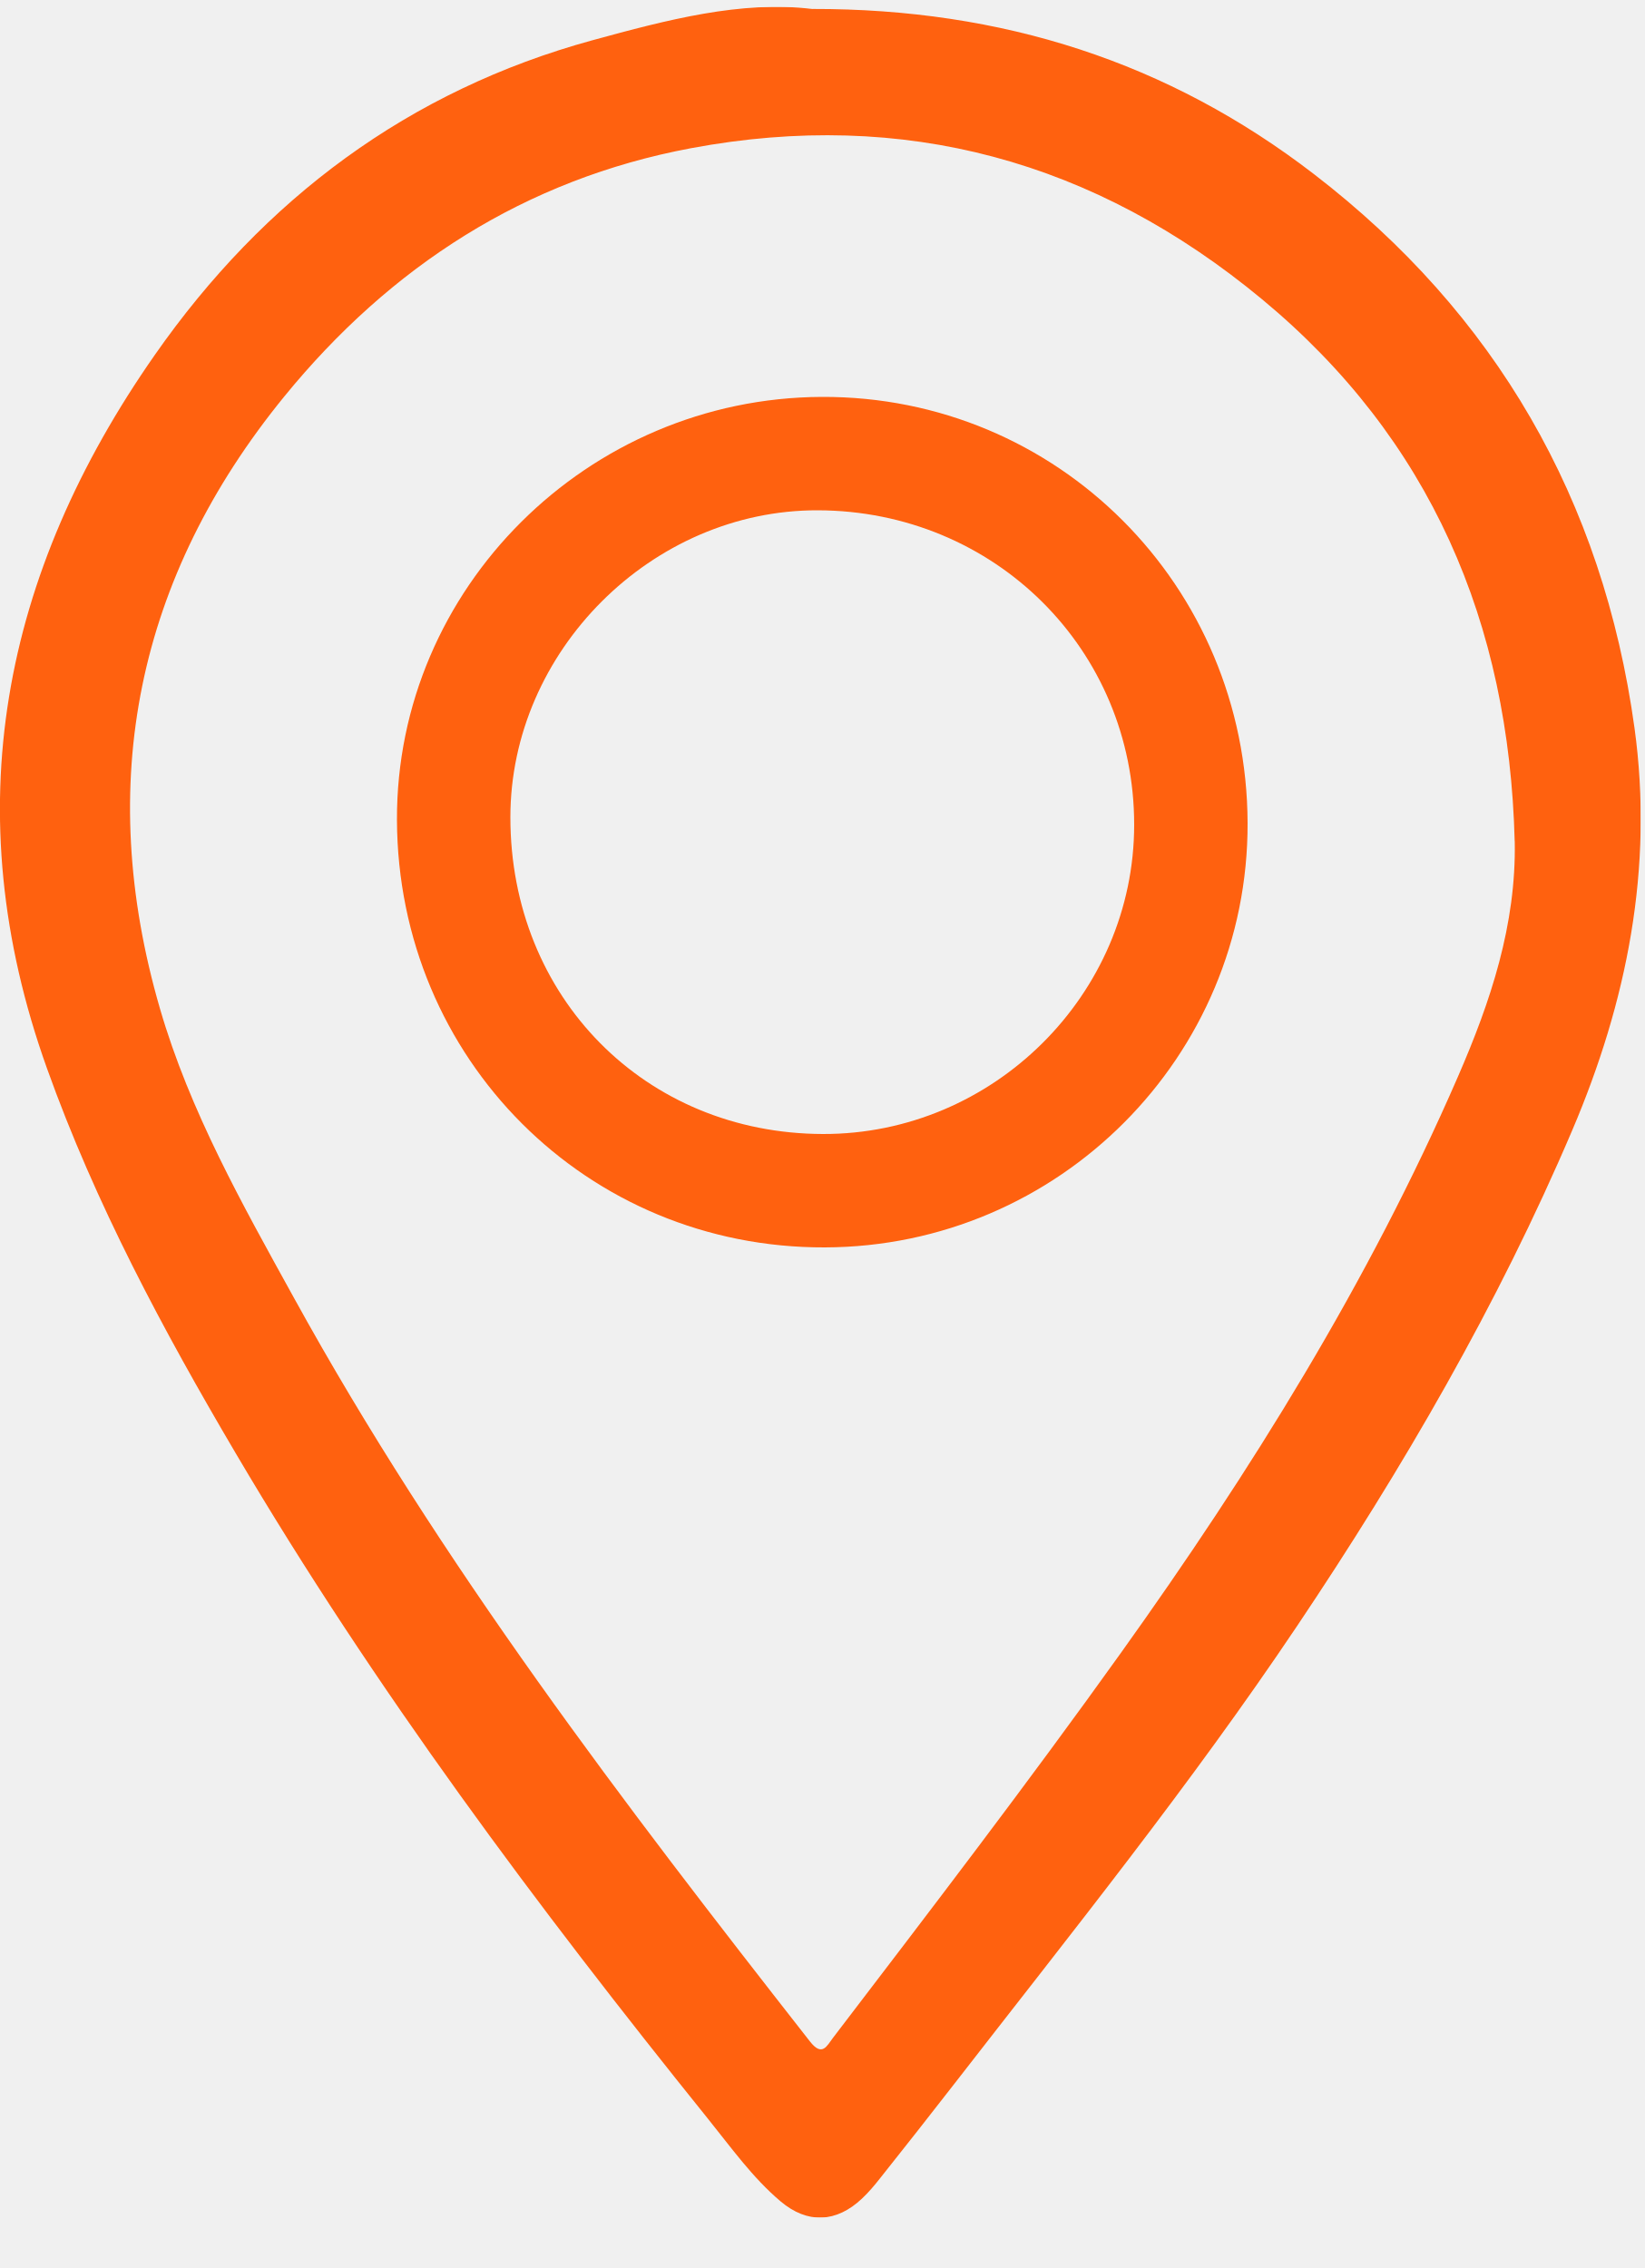
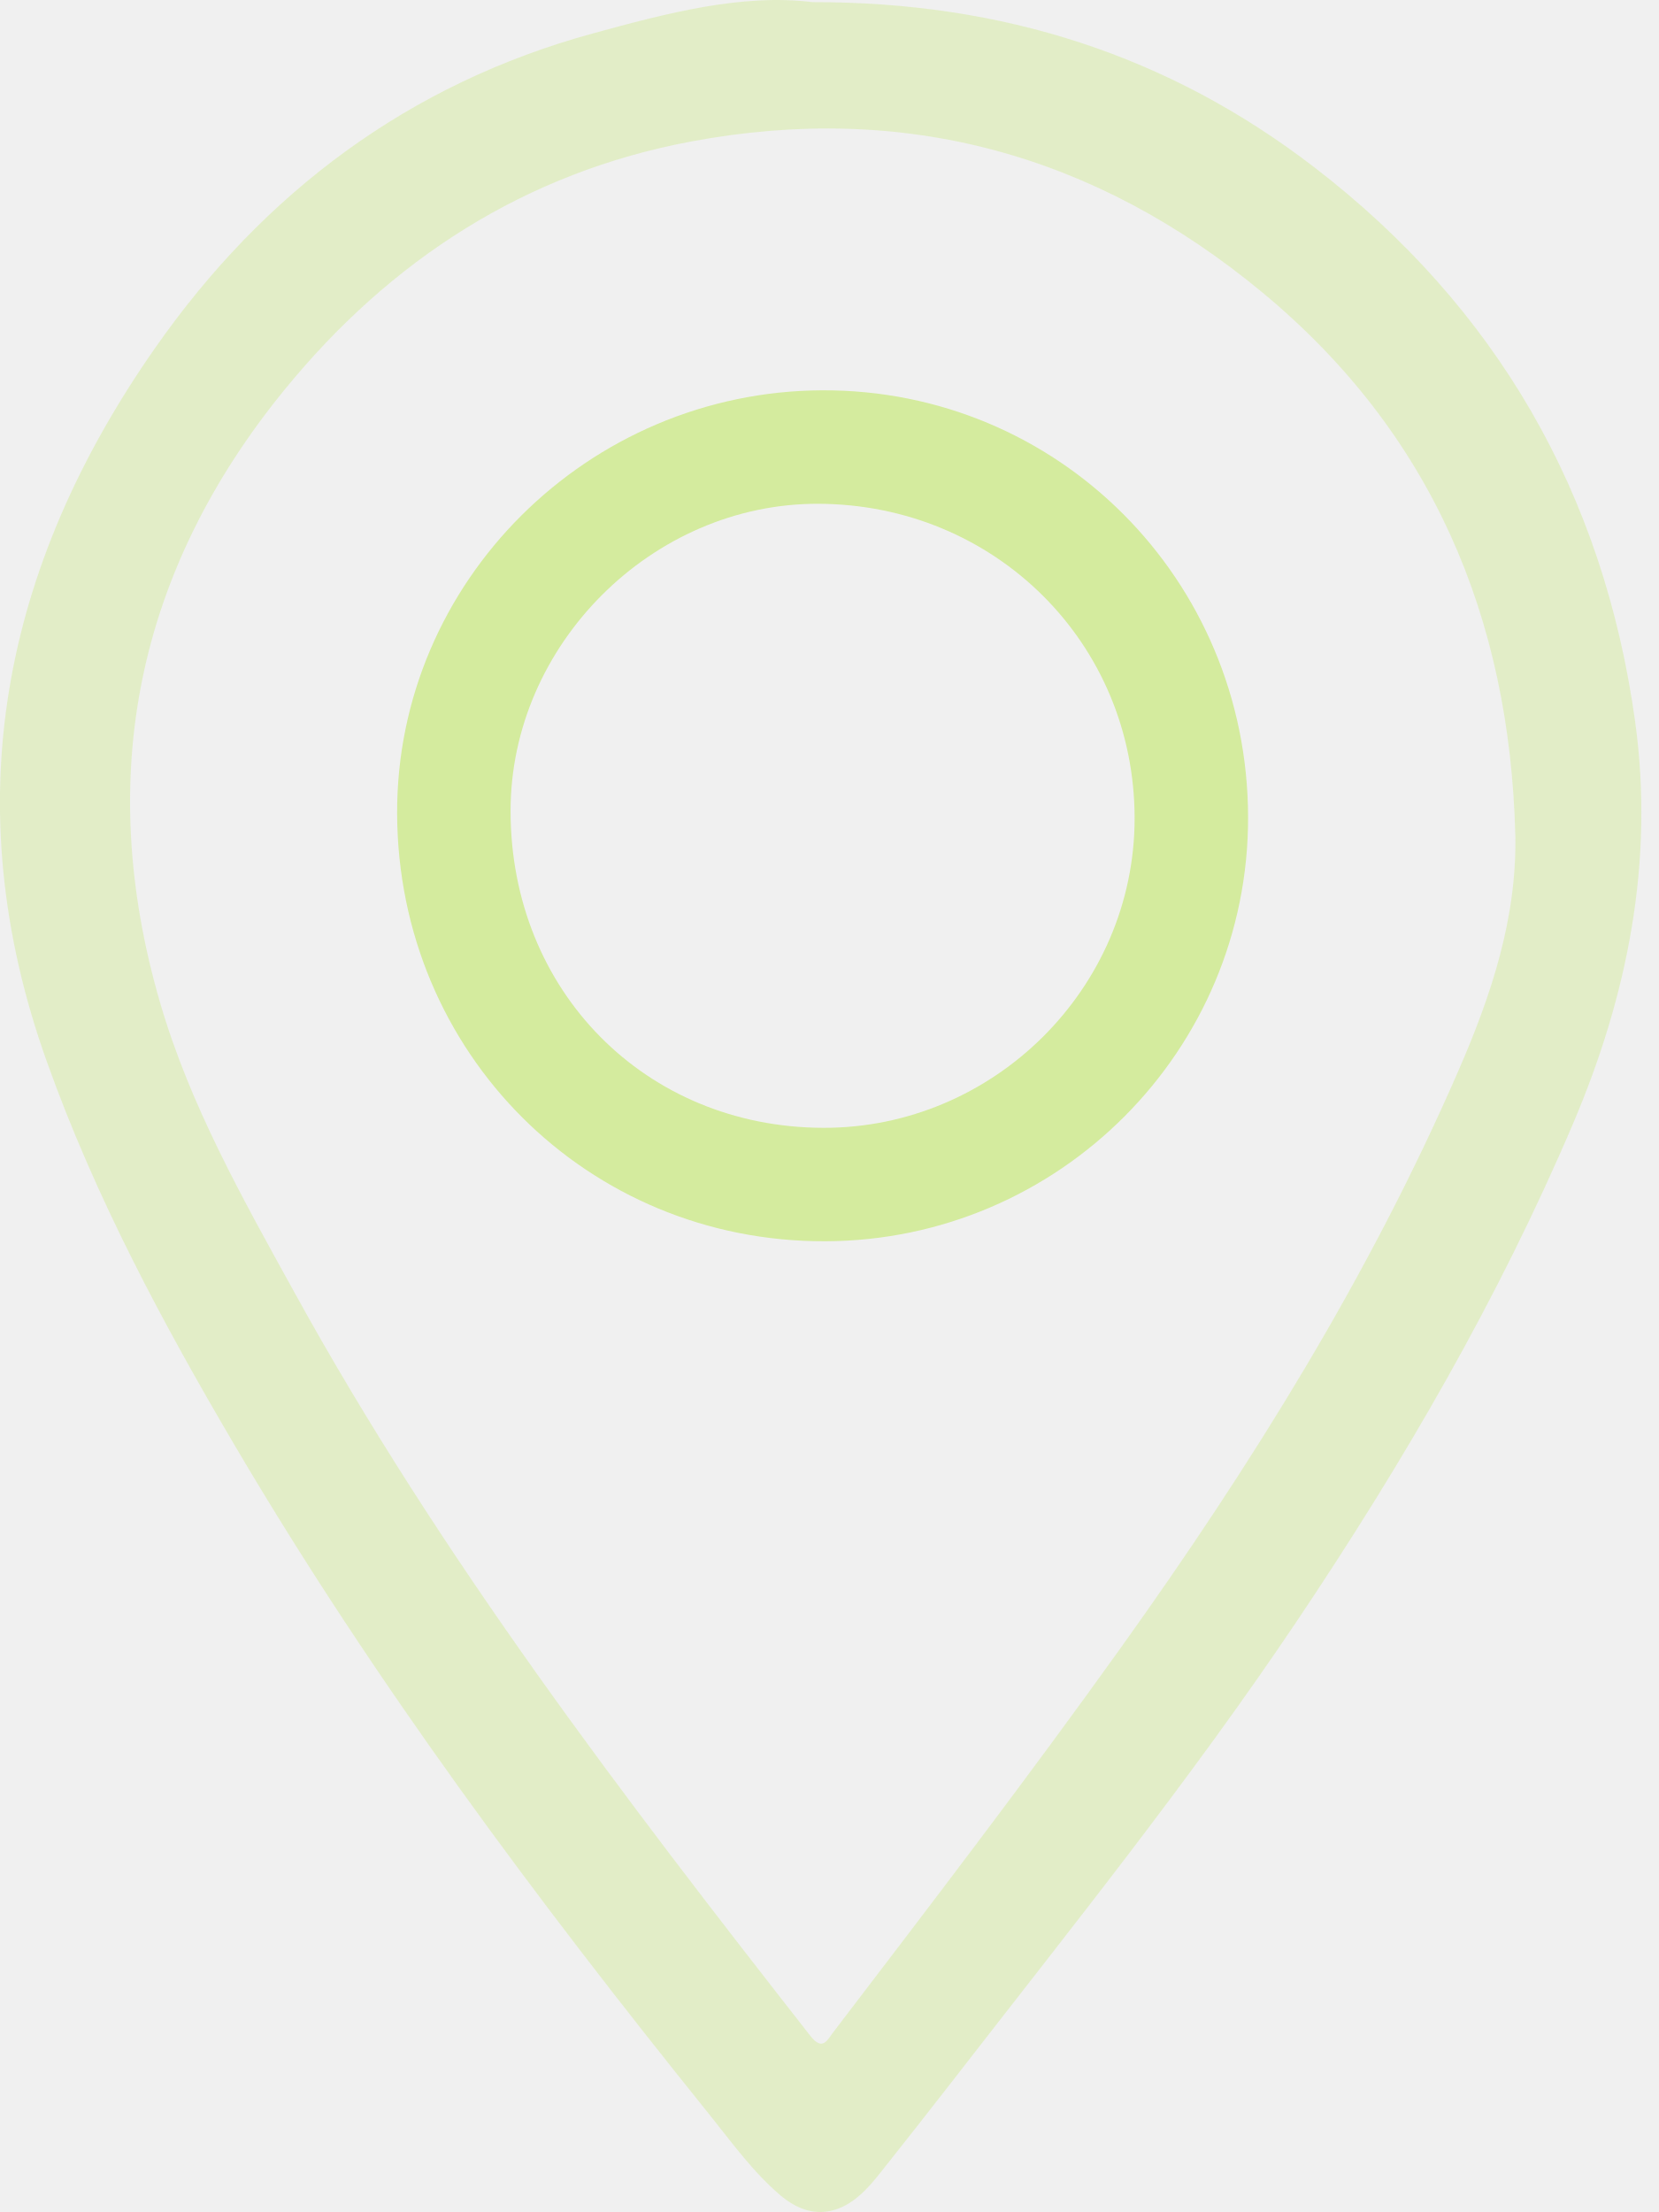
- <svg xmlns="http://www.w3.org/2000/svg" xmlns:xlink="http://www.w3.org/1999/xlink" width="29" height="40" viewBox="0 0 29 40">
-   <defs>
-     <path id="a" d="M0 .12h28.934v38.991H0z" />
-   </defs>
-   <g fill="none" fill-rule="evenodd">
-     <g>
-       <mask id="b" fill="#fff">
-         <use xlink:href="#a" />
-       </mask>
-       <path fill="#FF610F" d="M26.71 14.838c-.098-3.853-1.485-7.098-4.455-9.56-2.948-2.443-6.315-3.367-10.071-2.664-2.92.547-5.298 2.082-7.172 4.38-2.598 3.187-3.347 6.818-2.192 10.792.526 1.813 1.457 3.46 2.363 5.103 2.584 4.693 5.817 8.922 9.1 13.116.217.276.296.079.408-.067 1.713-2.244 3.43-4.486 5.074-6.785 2.292-3.205 4.367-6.535 5.946-10.168.574-1.321 1.028-2.675 1-4.147M14.327.158c3.348-.006 6.276.936 8.846 2.915 3.196 2.46 5.093 5.732 5.65 9.767.34 2.465-.133 4.83-1.098 7.094-1.314 3.084-2.99 5.966-4.85 8.74-1.881 2.805-3.994 5.431-6.059 8.094-.428.551-.86 1.1-1.294 1.646-.1.127-.205.252-.322.362-.452.426-.96.45-1.435.049-.497-.42-.875-.954-1.28-1.456-3.01-3.74-5.88-7.583-8.326-11.734-1.283-2.177-2.477-4.404-3.332-6.796-1.625-4.54-.79-8.727 1.904-12.581 1.922-2.752 4.482-4.664 7.72-5.549 1.305-.357 2.622-.705 3.876-.55" mask="url(#b)" />
+ <svg xmlns="http://www.w3.org/2000/svg" width="45" height="60" viewBox="0 0 45 60" fill="none">
+   <g id="icon">
+     <g id="Group">
+       <g id="Mask group">
+         <mask id="mask0_20_23" style="mask-type:luminance" maskUnits="userSpaceOnUse" x="0" y="0" width="45" height="60">
+           <g id="Group_2">
+             <path id="Vector" d="M0 0H44.524V60H0V0Z" fill="#FF610F" />
+           </g>
+         </mask>
+         <g mask="url(#mask0_20_23)">
+           <path id="Vector_2" fill-rule="evenodd" clip-rule="evenodd" d="M41.102 22.648C40.951 16.719 38.817 11.726 34.246 7.937C29.71 4.178 24.529 2.756 18.749 3.838C14.256 4.679 10.596 7.041 7.713 10.578C3.715 15.482 2.562 21.069 4.339 27.184C5.149 29.974 6.582 32.509 7.976 35.037C11.952 42.259 16.927 48.766 21.979 55.22C22.313 55.645 22.434 55.342 22.607 55.117C25.243 51.664 27.885 48.214 30.415 44.676C33.942 39.744 37.135 34.62 39.565 29.029C40.448 26.997 41.146 24.913 41.103 22.648M22.047 0.058C27.199 0.049 31.704 1.499 35.659 4.544C40.577 8.329 43.496 13.364 44.353 19.573C44.877 23.367 44.149 27.006 42.664 30.49C40.642 35.236 38.063 39.67 35.2 43.939C32.306 48.255 29.054 52.296 25.877 56.394C25.218 57.242 24.553 58.087 23.886 58.927C23.732 59.123 23.57 59.315 23.39 59.484C22.695 60.14 21.913 60.177 21.182 59.56C20.417 58.913 19.835 58.092 19.212 57.319C14.58 51.564 10.164 45.65 6.4 39.263C4.426 35.913 2.588 32.486 1.273 28.805C-1.228 21.819 0.057 15.376 4.203 9.445C7.16 5.21 11.1 2.268 16.082 0.906C18.09 0.357 20.117 -0.18 22.047 0.058Z" fill="#D4EB9E" />
+         </g>
+       </g>
    </g>
-     <path fill="#FF610F" d="M20 14.545c0-3.09-2.462-5.537-5.58-5.545C11.496 8.993 9 11.485 9 14.414c0 3.172 2.375 5.578 5.512 5.586 3.004.007 5.488-2.462 5.488-5.455m-13-.083C6.985 10.379 10.36 7.018 14.49 7c4.155-.018 7.498 3.328 7.51 7.517.012 4.115-3.329 7.47-7.453 7.483-4.193.014-7.532-3.32-7.547-7.538" />
+     <path id="Vector_3" fill-rule="evenodd" clip-rule="evenodd" d="M30.776 22.197C30.776 17.442 26.988 13.677 22.19 13.665C17.69 13.654 13.849 17.489 13.849 21.996C13.849 26.877 17.504 30.579 22.331 30.592C26.954 30.602 30.776 26.803 30.776 22.197ZM10.772 22.07C10.749 15.787 15.942 10.615 22.297 10.587C28.691 10.559 33.836 15.708 33.854 22.154C33.872 28.486 28.731 33.649 22.385 33.669C15.933 33.691 10.795 28.56 10.772 22.07Z" fill="#D4EB9E" />
  </g>
</svg>
